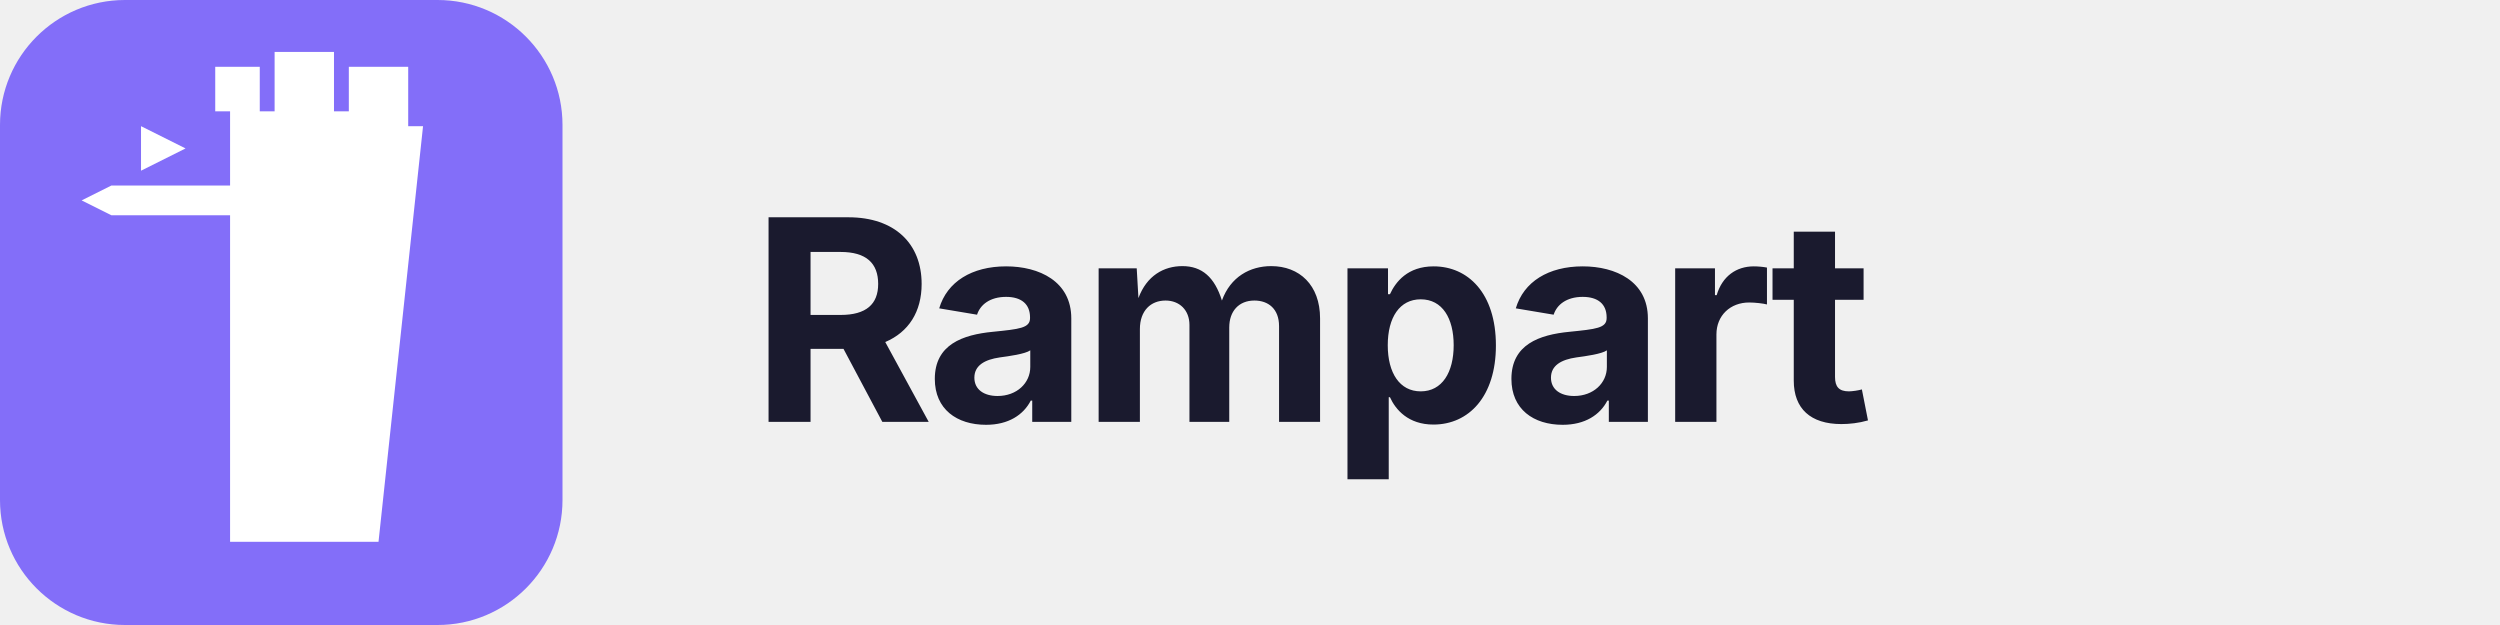
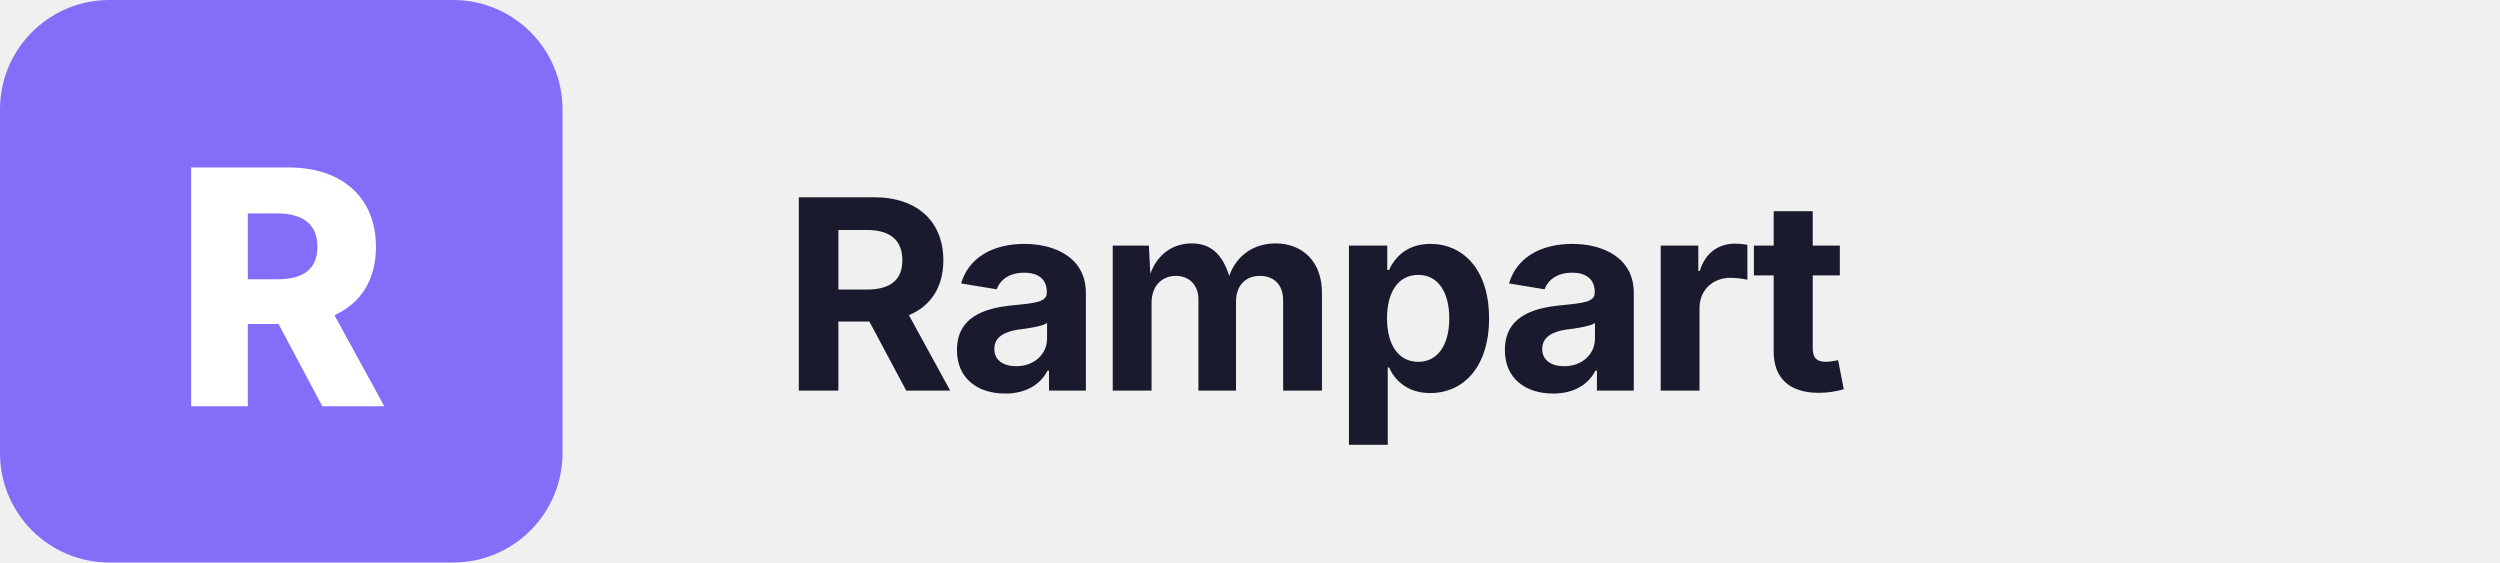
- <svg xmlns="http://www.w3.org/2000/svg" viewBox="0 0 160 40" fill="none">
-   <rect width="36" height="40" rx="8" fill="#836ef9" />
-   <path fill="white" d="M18,3L22,3L22,7L23,7L23,4L27,4L27,8L28,8L25,36L15,36L15,14L7,14L5,13L7,12L15,12L15,7L14,7L14,4L17,4L17,7L18,7Z" transform="scale(0.95) translate(0.5,0.5)" />
-   <polygon fill="white" points="9,8 9,11 12,9.5" transform="scale(0.95) translate(0.5,0.5)" />
-   <text x="48" y="27" font-family="system-ui, -apple-system, sans-serif" font-weight="700" font-size="18" fill="#1a1a2e" letter-spacing="-0.5">Rampart</text>
+ <svg xmlns="http://www.w3.org/2000/svg" viewBox="0 0 160 36">
+   <rect width="36" height="36" rx="7" fill="#836ef9" />
+   <text x="18" y="26" text-anchor="middle" font-family="-apple-system, BlinkMacSystemFont, 'Segoe UI', sans-serif" font-weight="800" font-size="21" fill="white">R</text>
+   <text x="50" y="25" font-family="-apple-system, BlinkMacSystemFont, 'Segoe UI', sans-serif" font-weight="700" font-size="17" fill="#1a1a2e" letter-spacing="-0.4">Rampart</text>
</svg>
